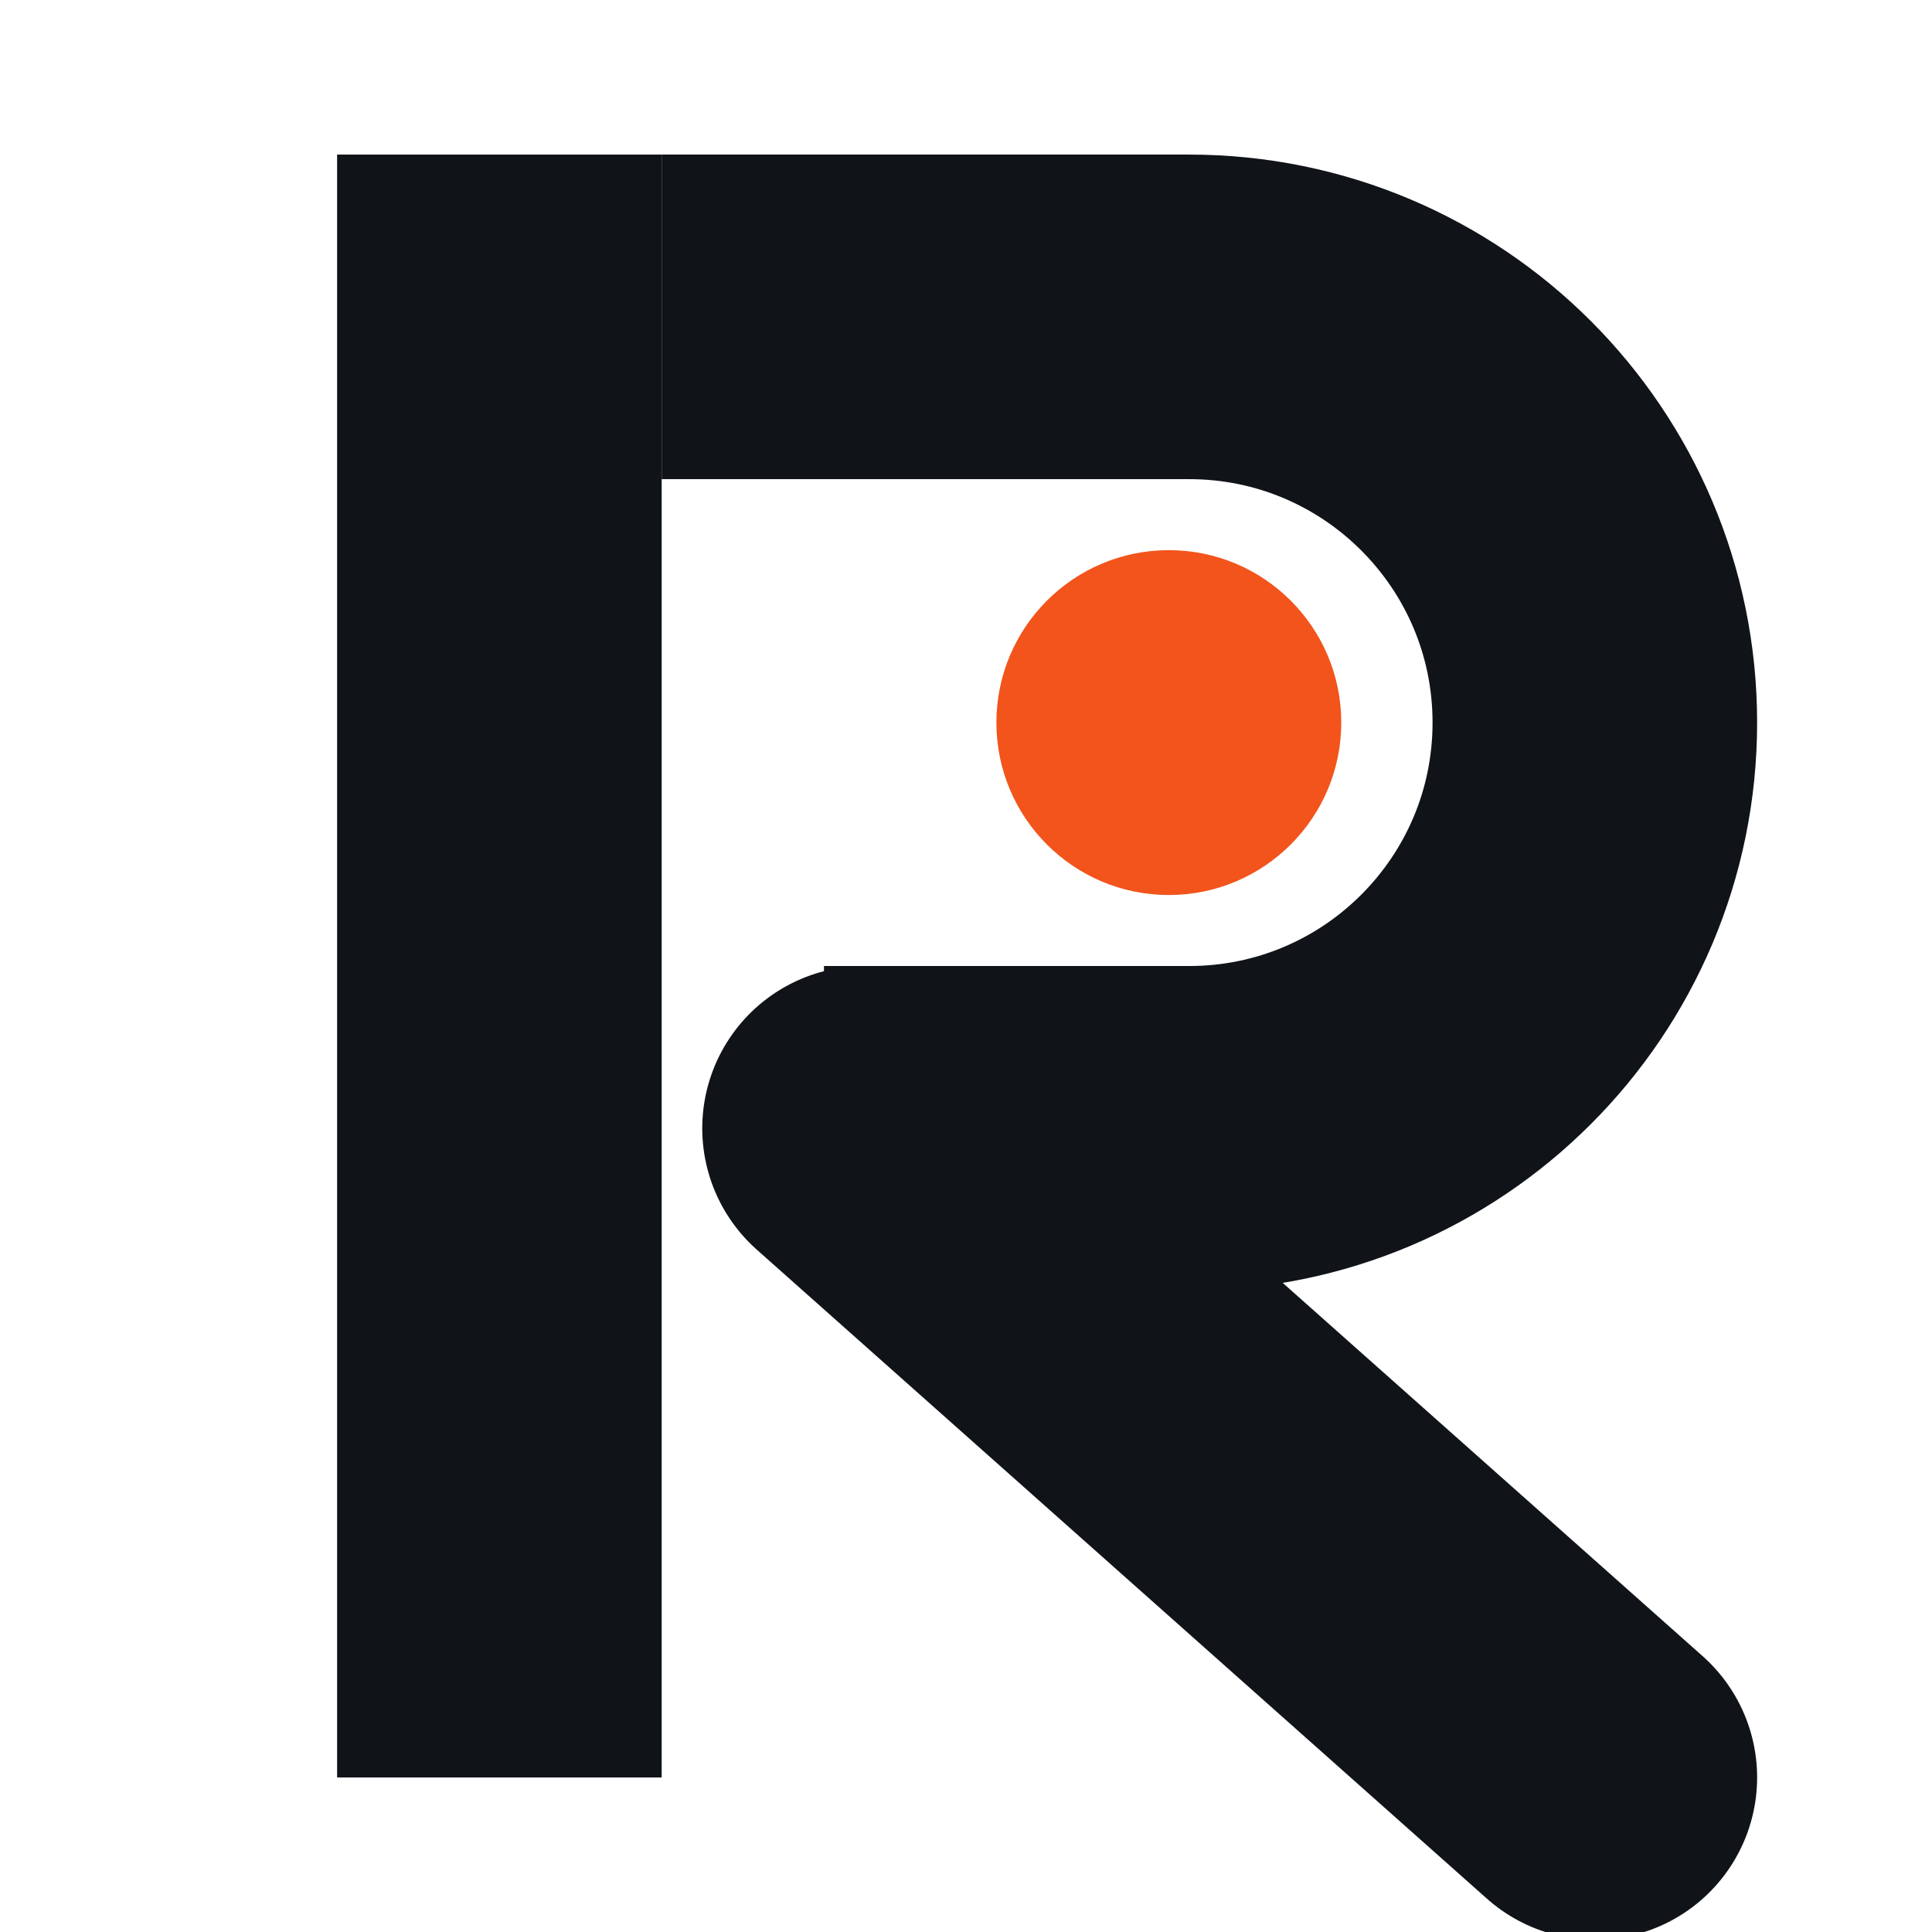
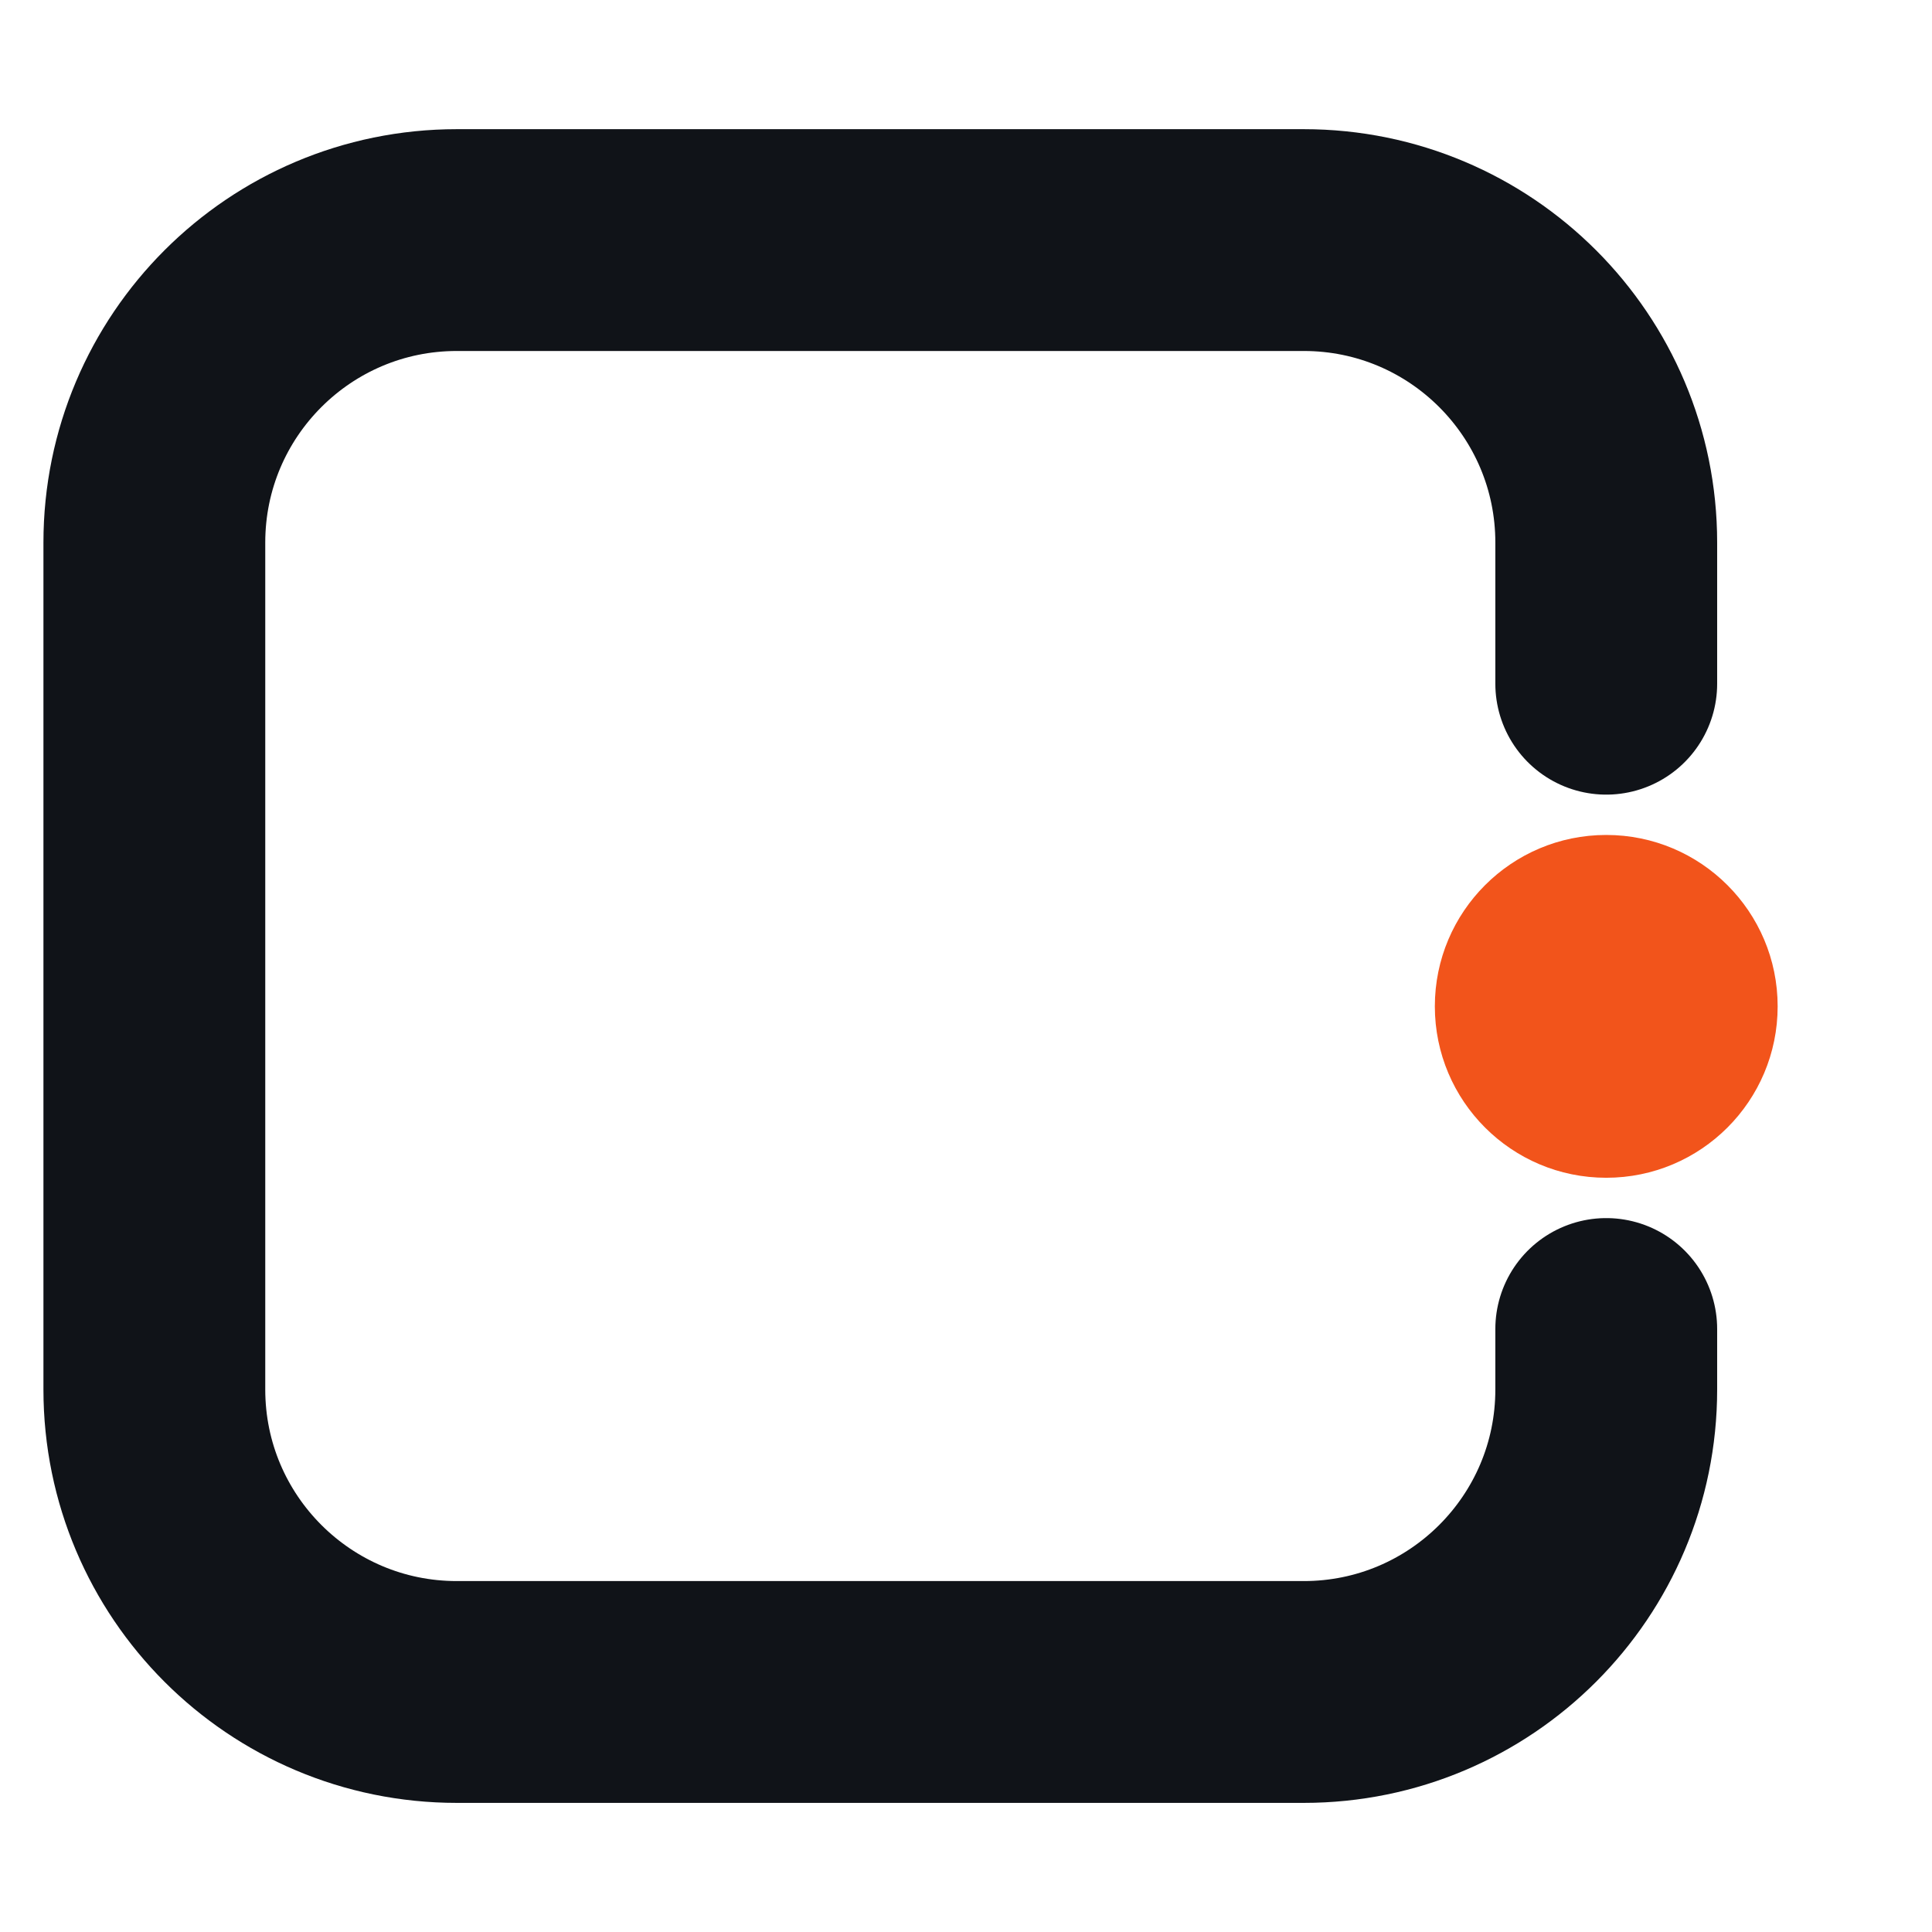
<svg xmlns="http://www.w3.org/2000/svg" viewBox="0 0 256 256" width="256" height="256">
-   <g transform="translate(-25.22 -44.03) scale(1.344)">
-     <rect x="52" y="48" width="32" height="160" fill="#101318" />
-     <path d="M84 64 h52 a40 40 0 0 1 0 80 h-36" fill="none" stroke="#101318" stroke-width="32" />
-     <path d="M104 144 L176 208" fill="none" stroke="#101318" stroke-width="32" stroke-linecap="round" />
-     <circle cx="134" cy="104" r="17" fill="#F2541B" />
+   <g transform="translate(-49.02 -37.66) scale(1.336)">
+     <path d="M196 96 V82 A30 30 0 0 0 166 52 H82 A30 30 0 0 0 52 82 V166 A30 30 0 0 0 82 196 H166 A30 30 0 0 0 196 166 V160" fill="none" stroke="#101318" stroke-width="22" stroke-linecap="round" />
+     <circle cx="196" cy="128" r="17" fill="#F2541B" />
  </g>
</svg>
